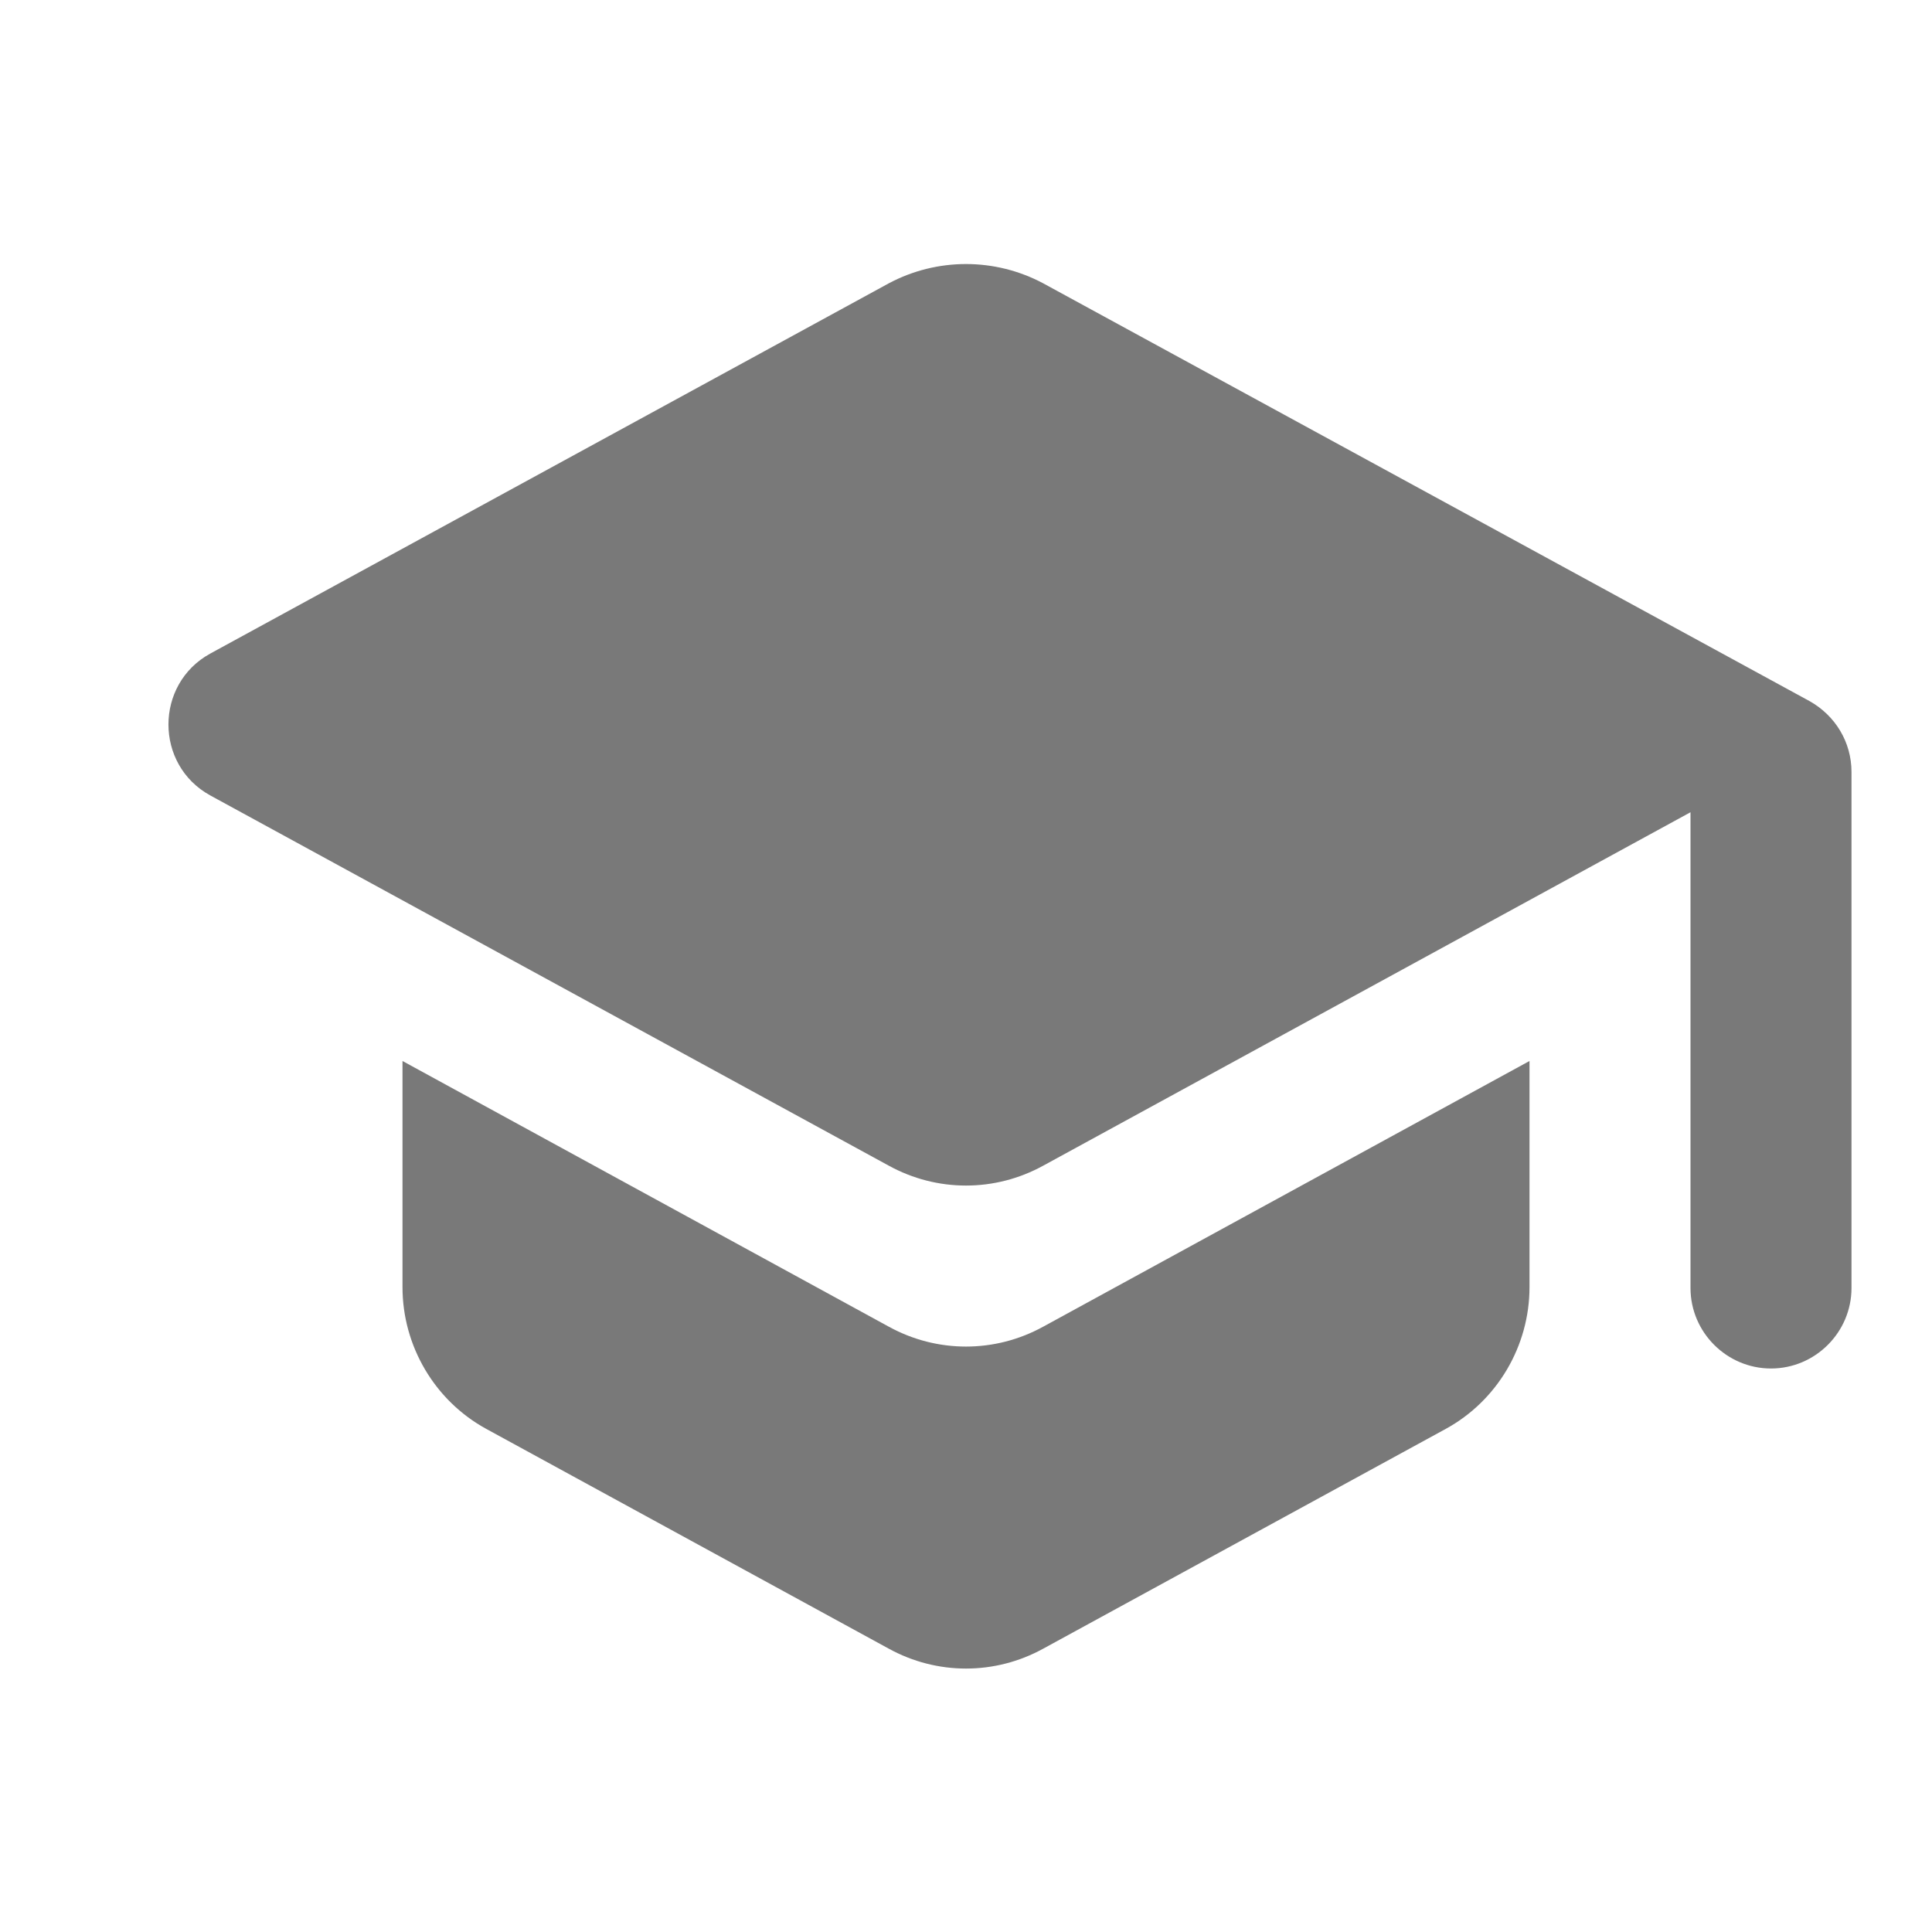
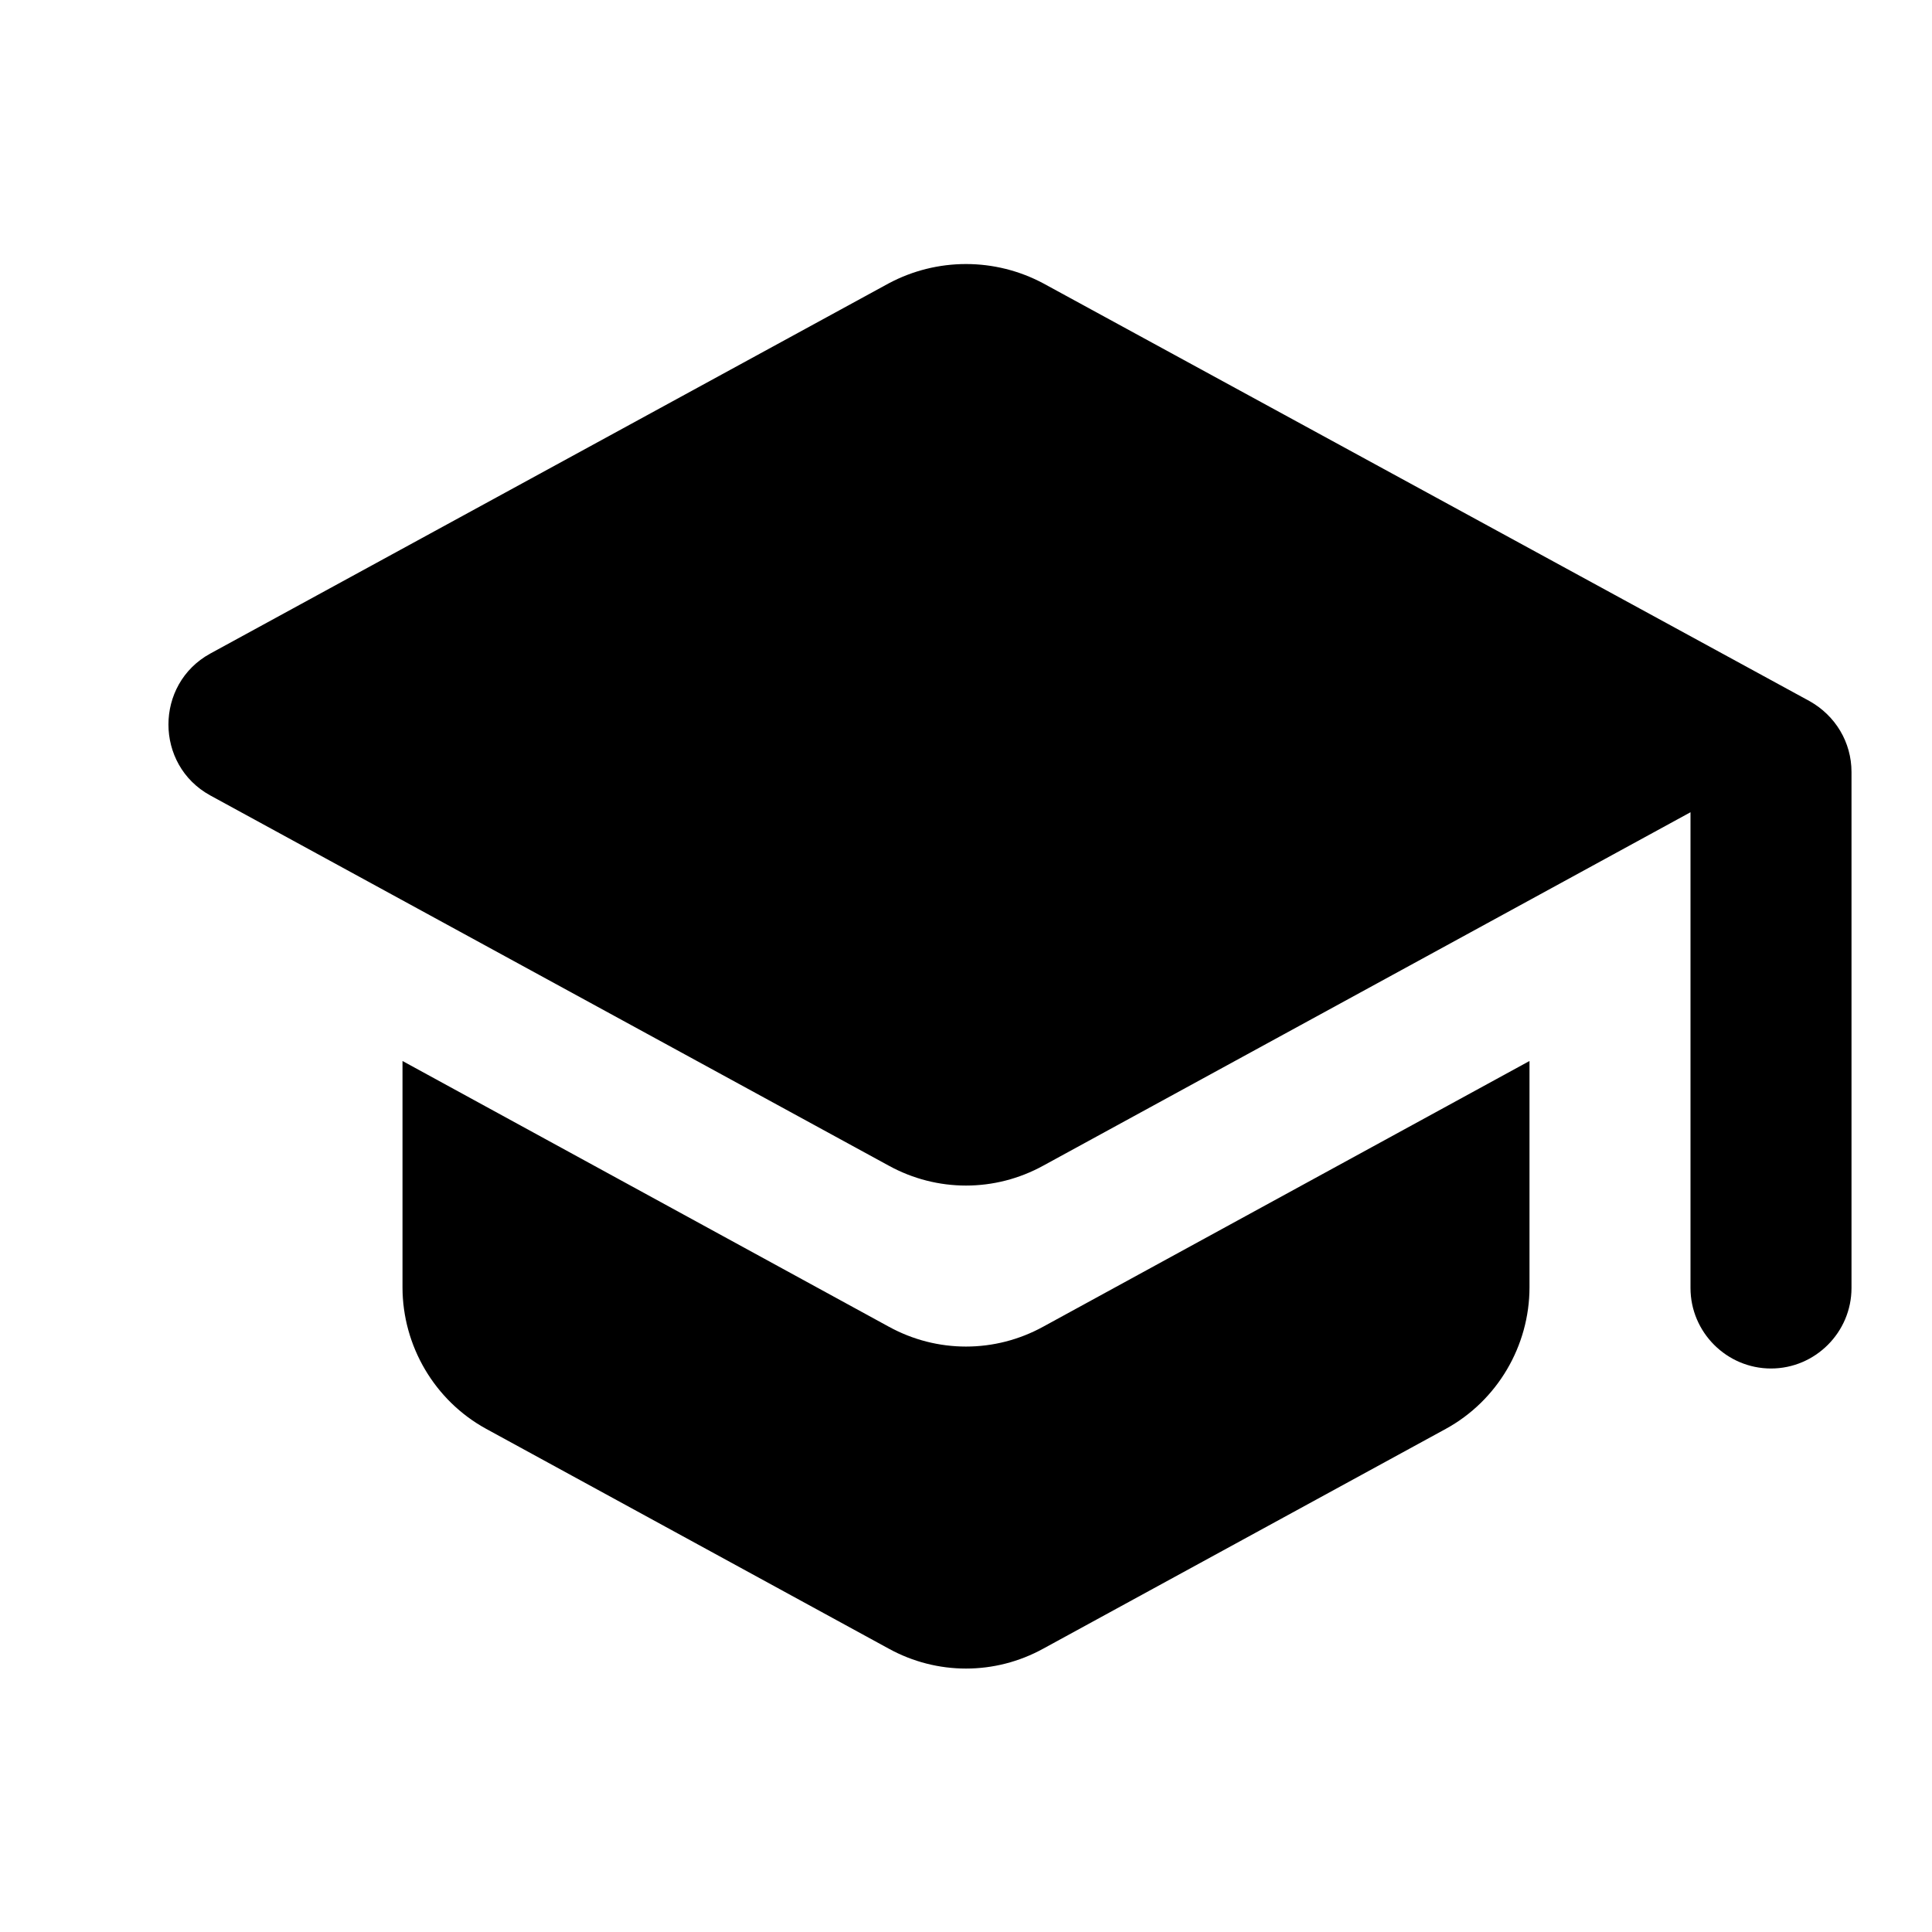
<svg xmlns="http://www.w3.org/2000/svg" width="24" height="24" viewBox="0 0 24 24" fill="none">
-   <path d="M5 13.18V15.99C5 16.72 5.4 17.4 6.04 17.75L11.04 20.48C11.64 20.81 12.36 20.81 12.96 20.48L17.96 17.75C18.6 17.4 19 16.72 19 15.99V13.18L12.96 16.48C12.36 16.81 11.64 16.81 11.04 16.48L5 13.18ZM11.04 3.52L2.61 8.12C1.92 8.5 1.92 9.5 2.61 9.88L11.04 14.48C11.64 14.81 12.36 14.81 12.96 14.48L21 10.09V16C21 16.55 21.45 17 22 17C22.55 17 23 16.55 23 16V9.59C23 9.22 22.8 8.89 22.48 8.71L12.96 3.52C12.36 3.2 11.64 3.2 11.04 3.52Z" fill="#797979" />
+   <path d="M5 13.18V15.99C5 16.72 5.4 17.4 6.04 17.75L11.04 20.48C11.64 20.81 12.36 20.81 12.96 20.48L17.96 17.75C18.6 17.4 19 16.72 19 15.99V13.18L12.96 16.48C12.36 16.81 11.64 16.81 11.04 16.48L5 13.18ZM11.04 3.52L2.61 8.12C1.92 8.5 1.92 9.5 2.61 9.88L11.04 14.48C11.64 14.81 12.36 14.81 12.96 14.48L21 10.09V16C21 16.55 21.45 17 22 17C22.55 17 23 16.55 23 16V9.59C23 9.22 22.8 8.89 22.48 8.71L12.96 3.52C12.36 3.2 11.64 3.2 11.04 3.52Z" fill="black" />
</svg>
